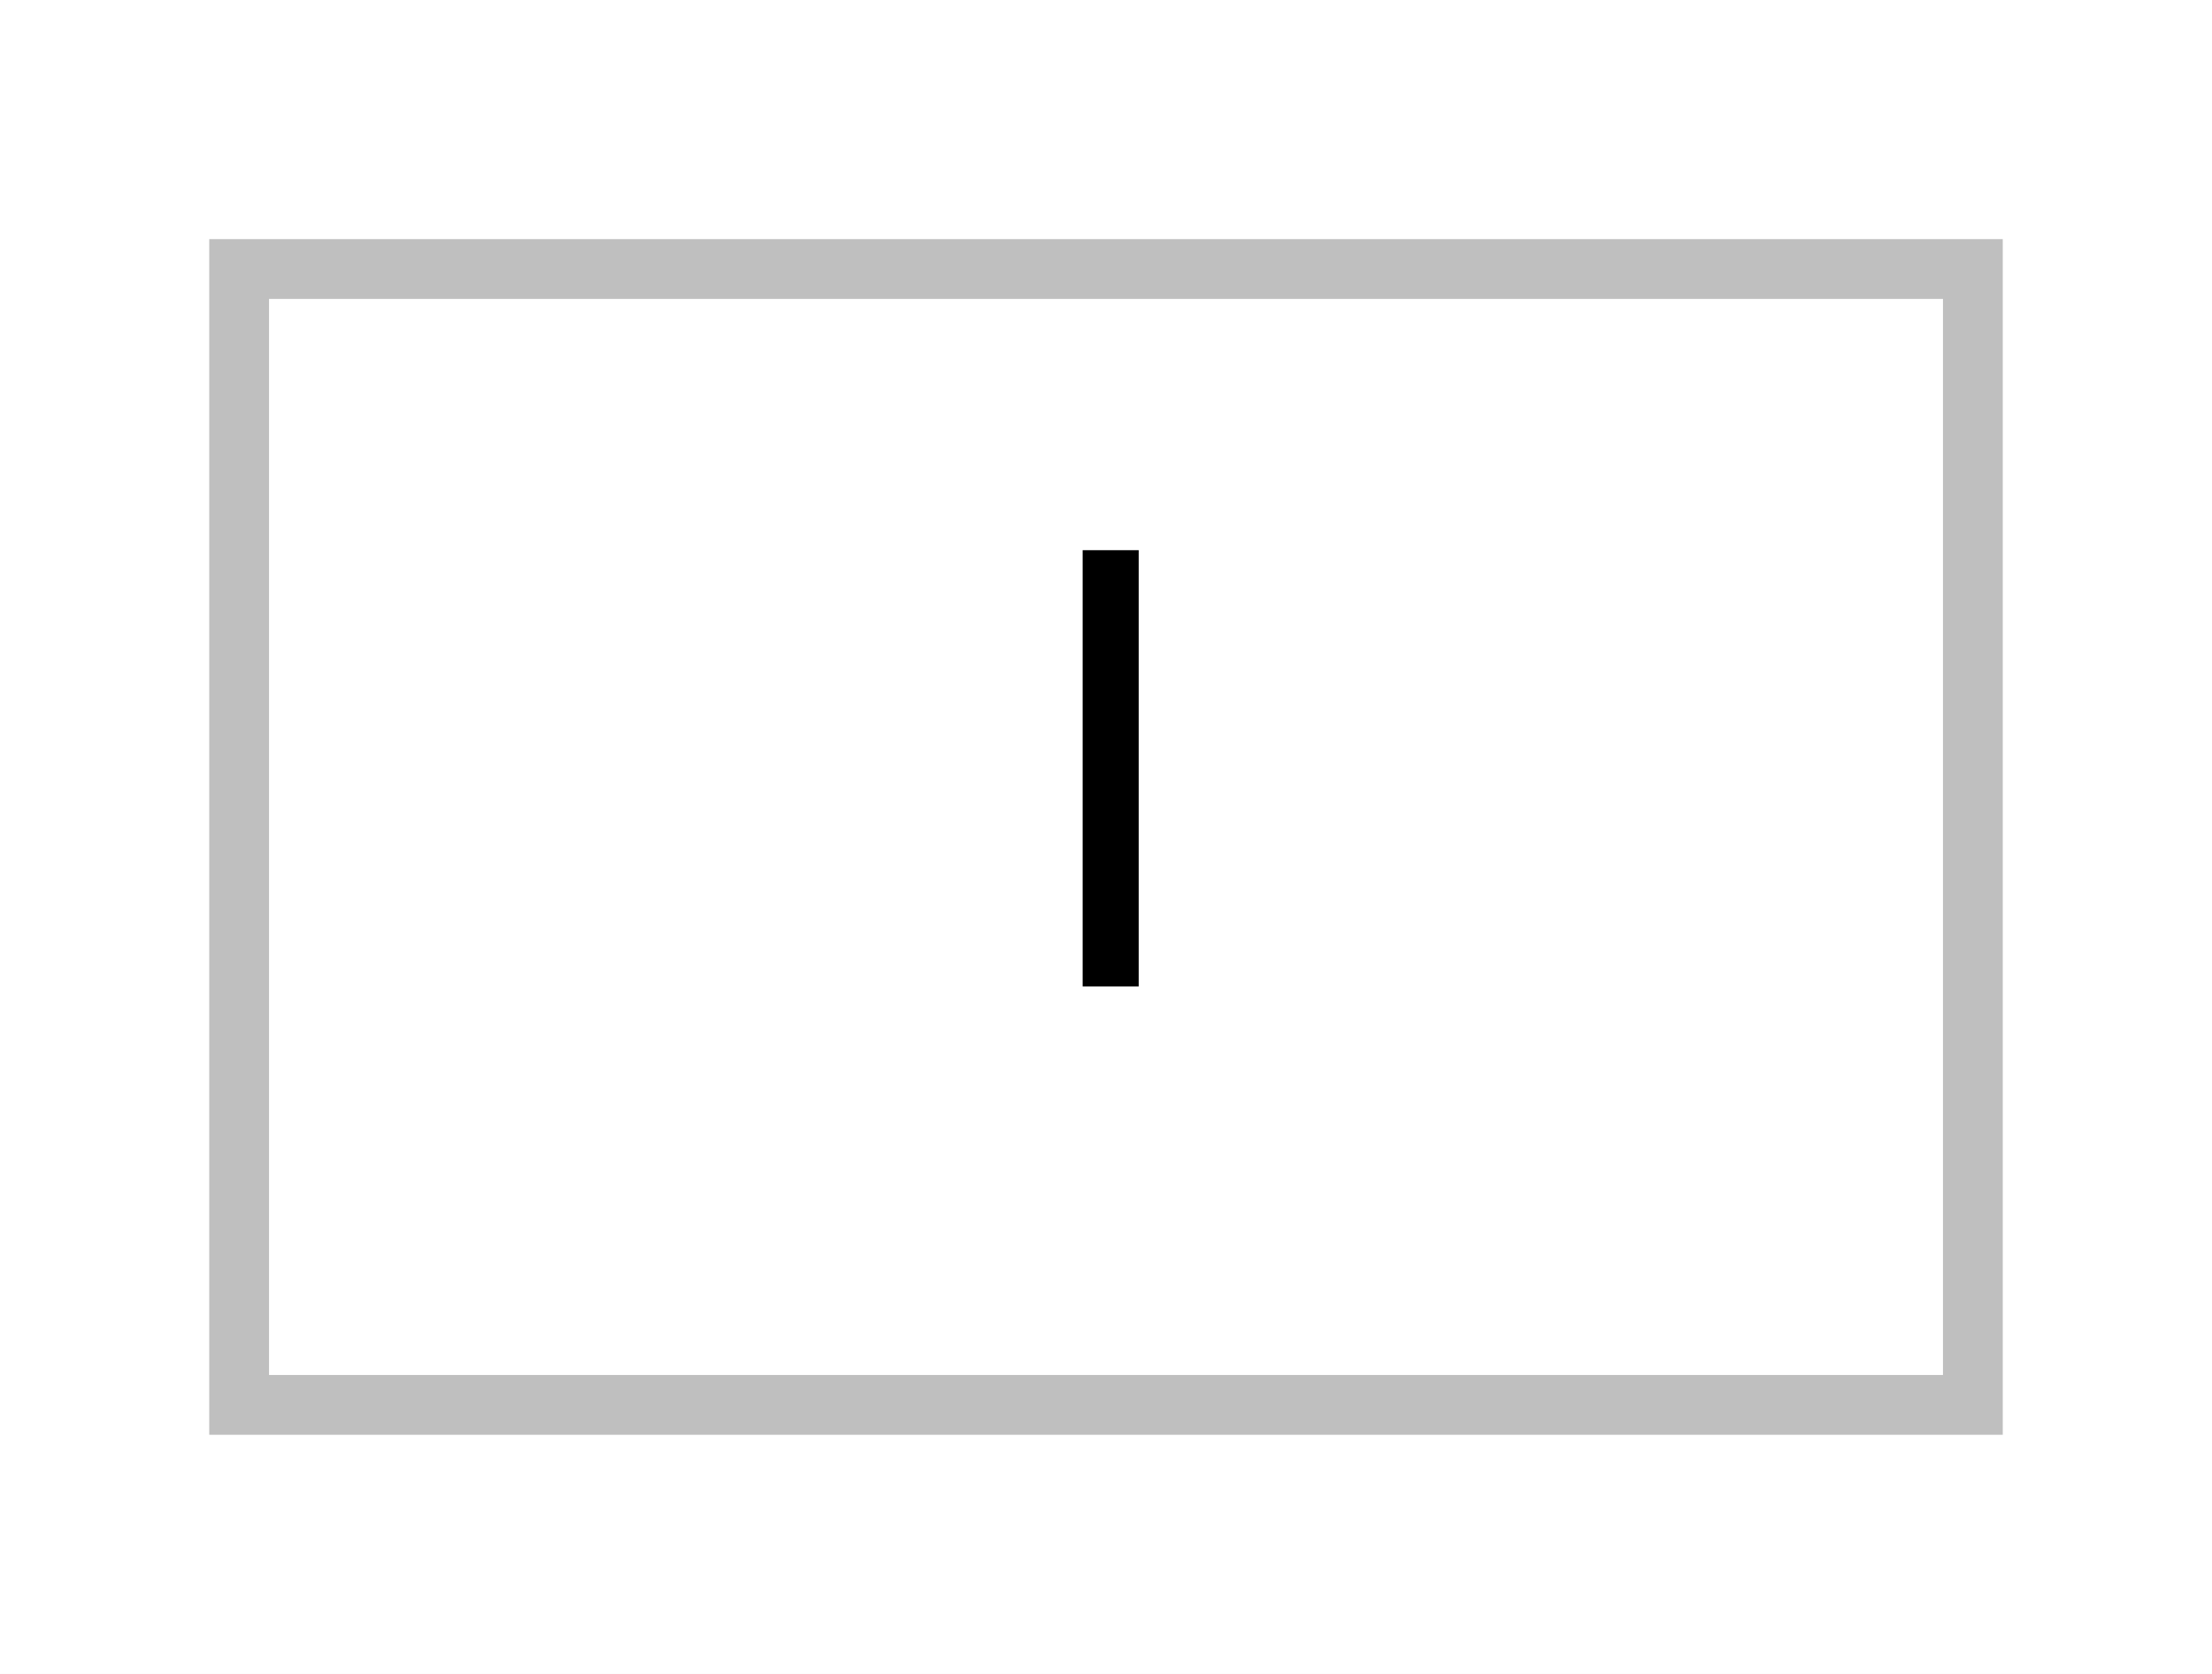
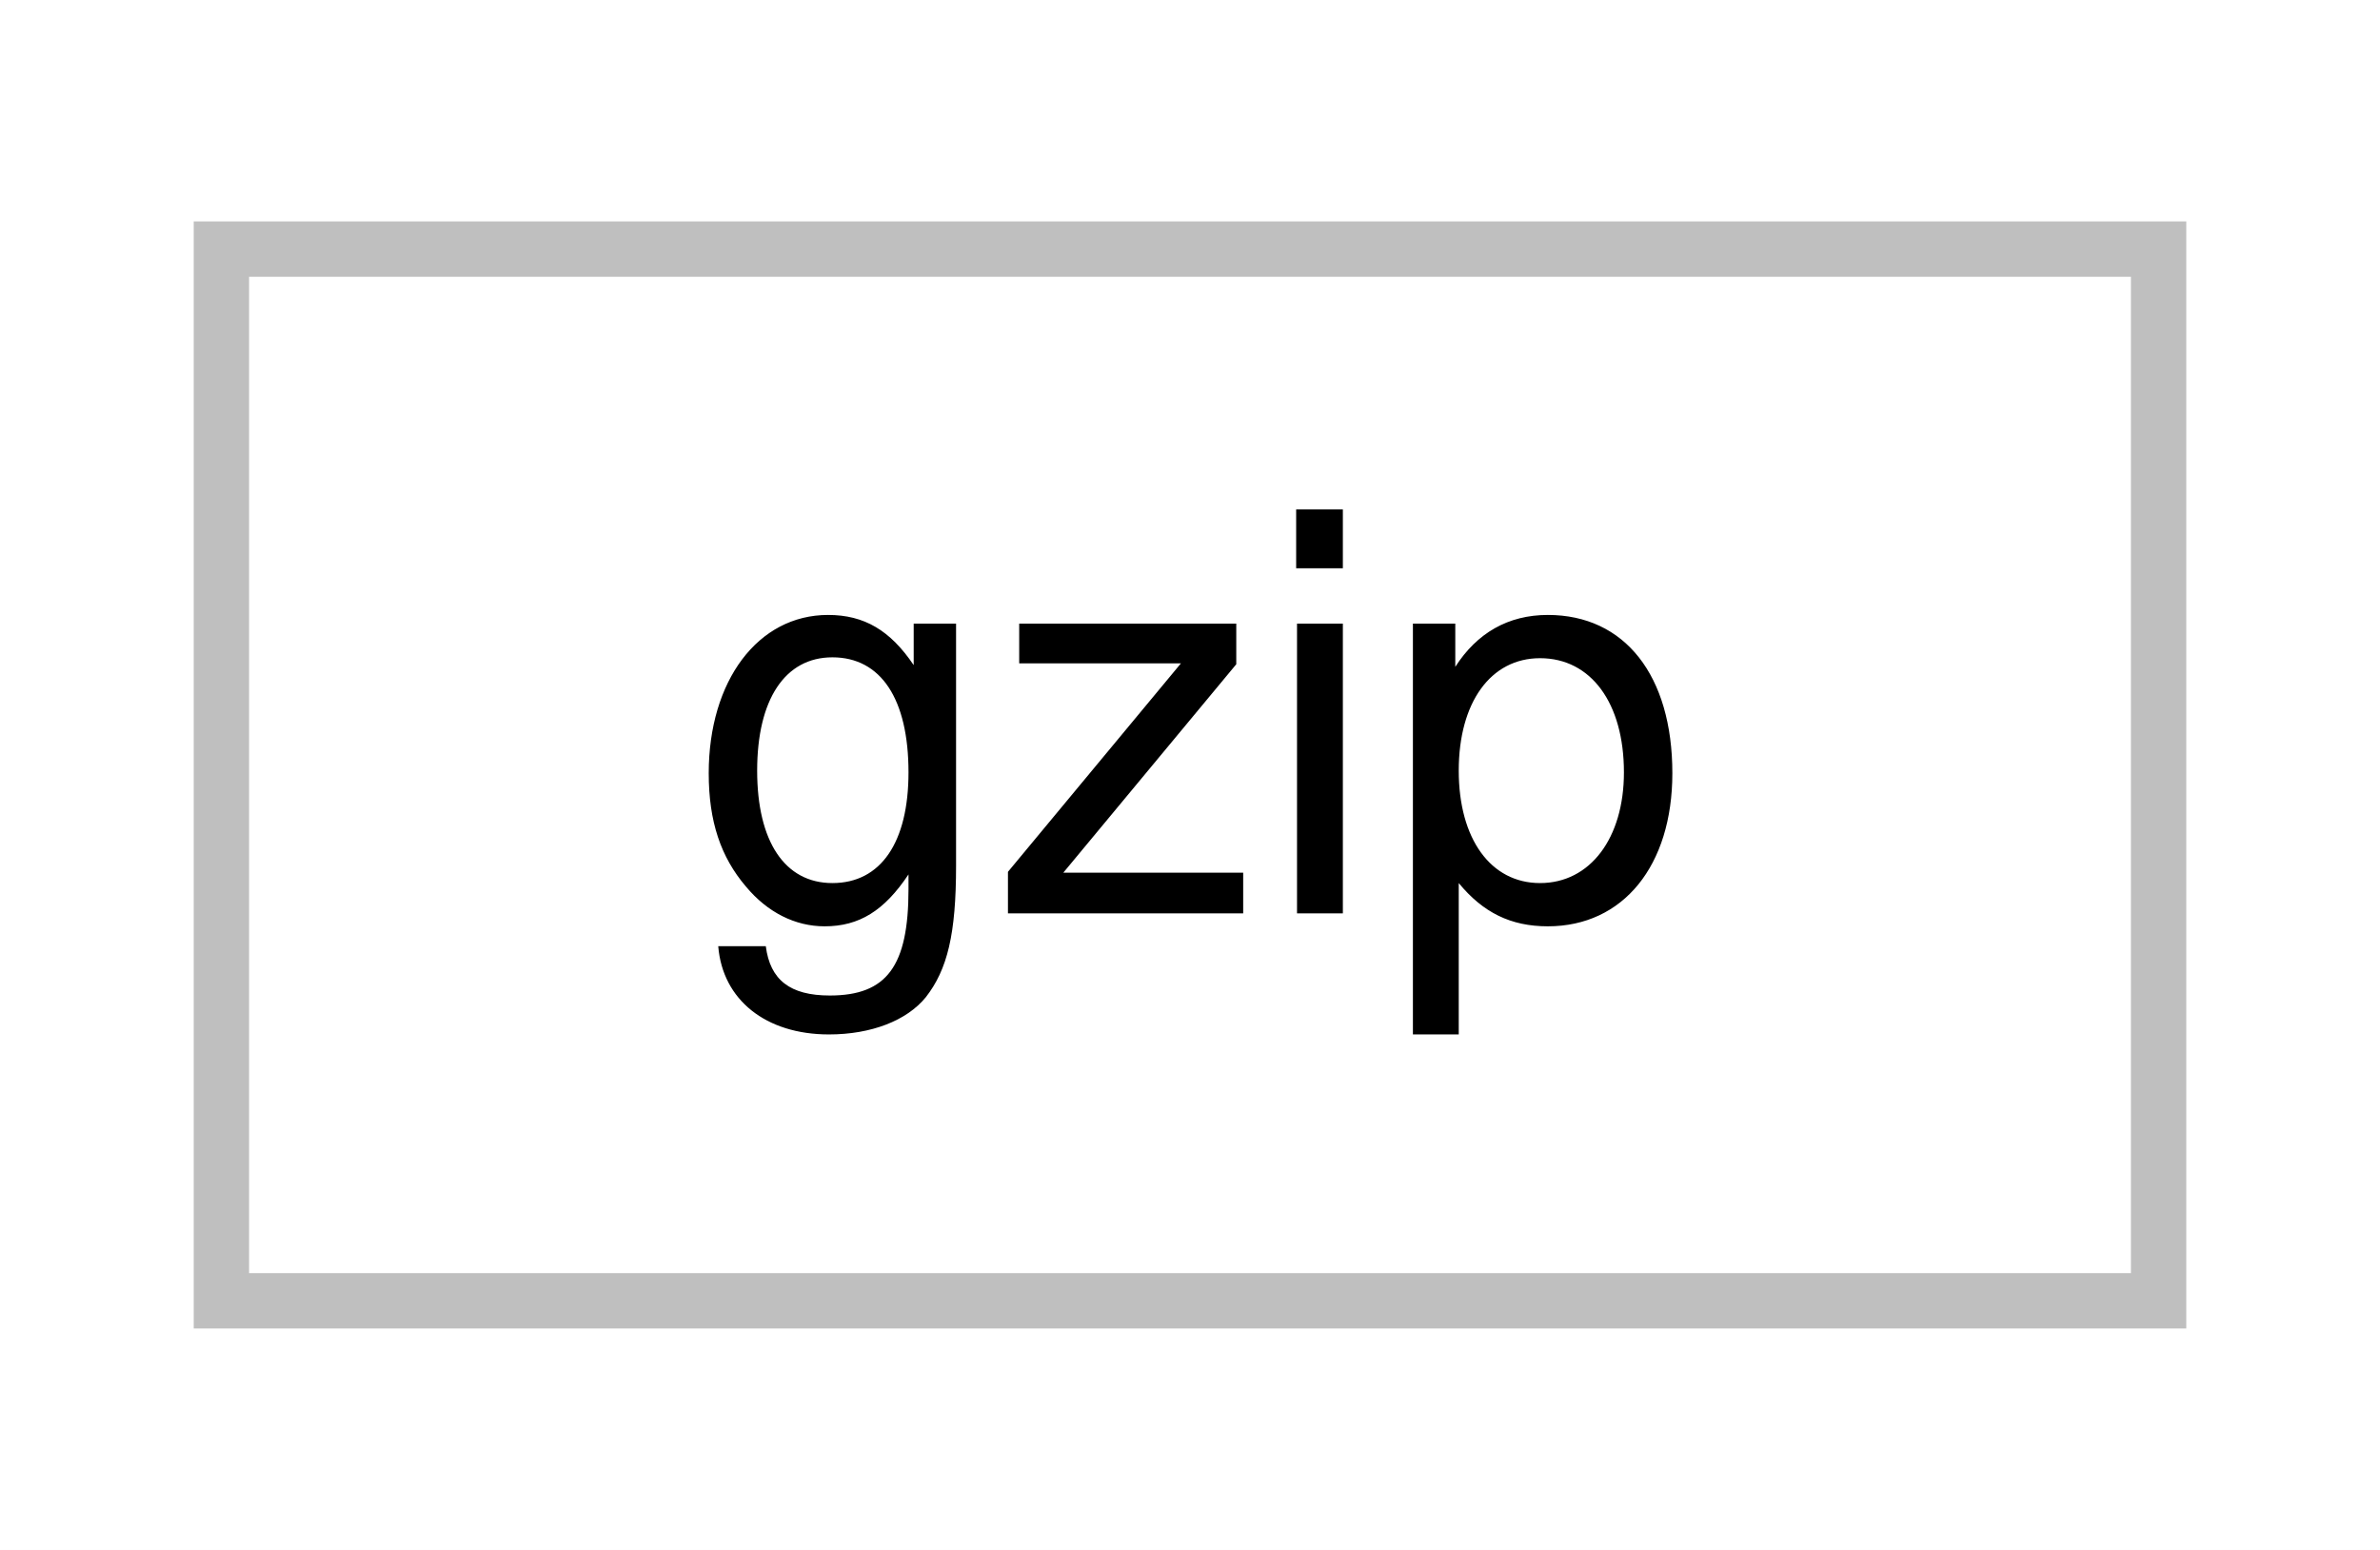
- <svg xmlns="http://www.w3.org/2000/svg" width="37pt" height="28pt" viewBox="0.00 0.00 37.00 28.00">
+ <svg xmlns="http://www.w3.org/2000/svg" width="43pt" height="28pt" viewBox="0.00 0.00 43.00 28.00">
  <g id="graph0" class="graph" transform="scale(1 1) rotate(0) translate(4 24)">
-     <polygon fill="white" stroke="none" points="-4,4 -4,-24 33,-24 33,4 -4,4" />
+     <polygon fill="white" stroke="none" points="-4,4 -4,-24 39,-24 39,4 -4,4" />
    <g id="node1" class="node">
-       <polygon fill="white" stroke="#bfbfbf" points="-1.77636e-15,-0.5 -1.77636e-15,-19.5 29,-19.5 29,-0.5 -1.77636e-15,-0.5" />
-       <text text-anchor="middle" x="14.5" y="-7.5" font-family="Helvetica,sans-Serif" font-size="10.00">I</text>
+       <polygon fill="white" stroke="#bfbfbf" points="0,-0.5 0,-19.5 35,-19.5 35,-0.5 0,-0.5" />
+       <text text-anchor="middle" x="17.5" y="-7.5" font-family="Helvetica,sans-Serif" font-size="10.00">gzip</text>
    </g>
  </g>
</svg>
